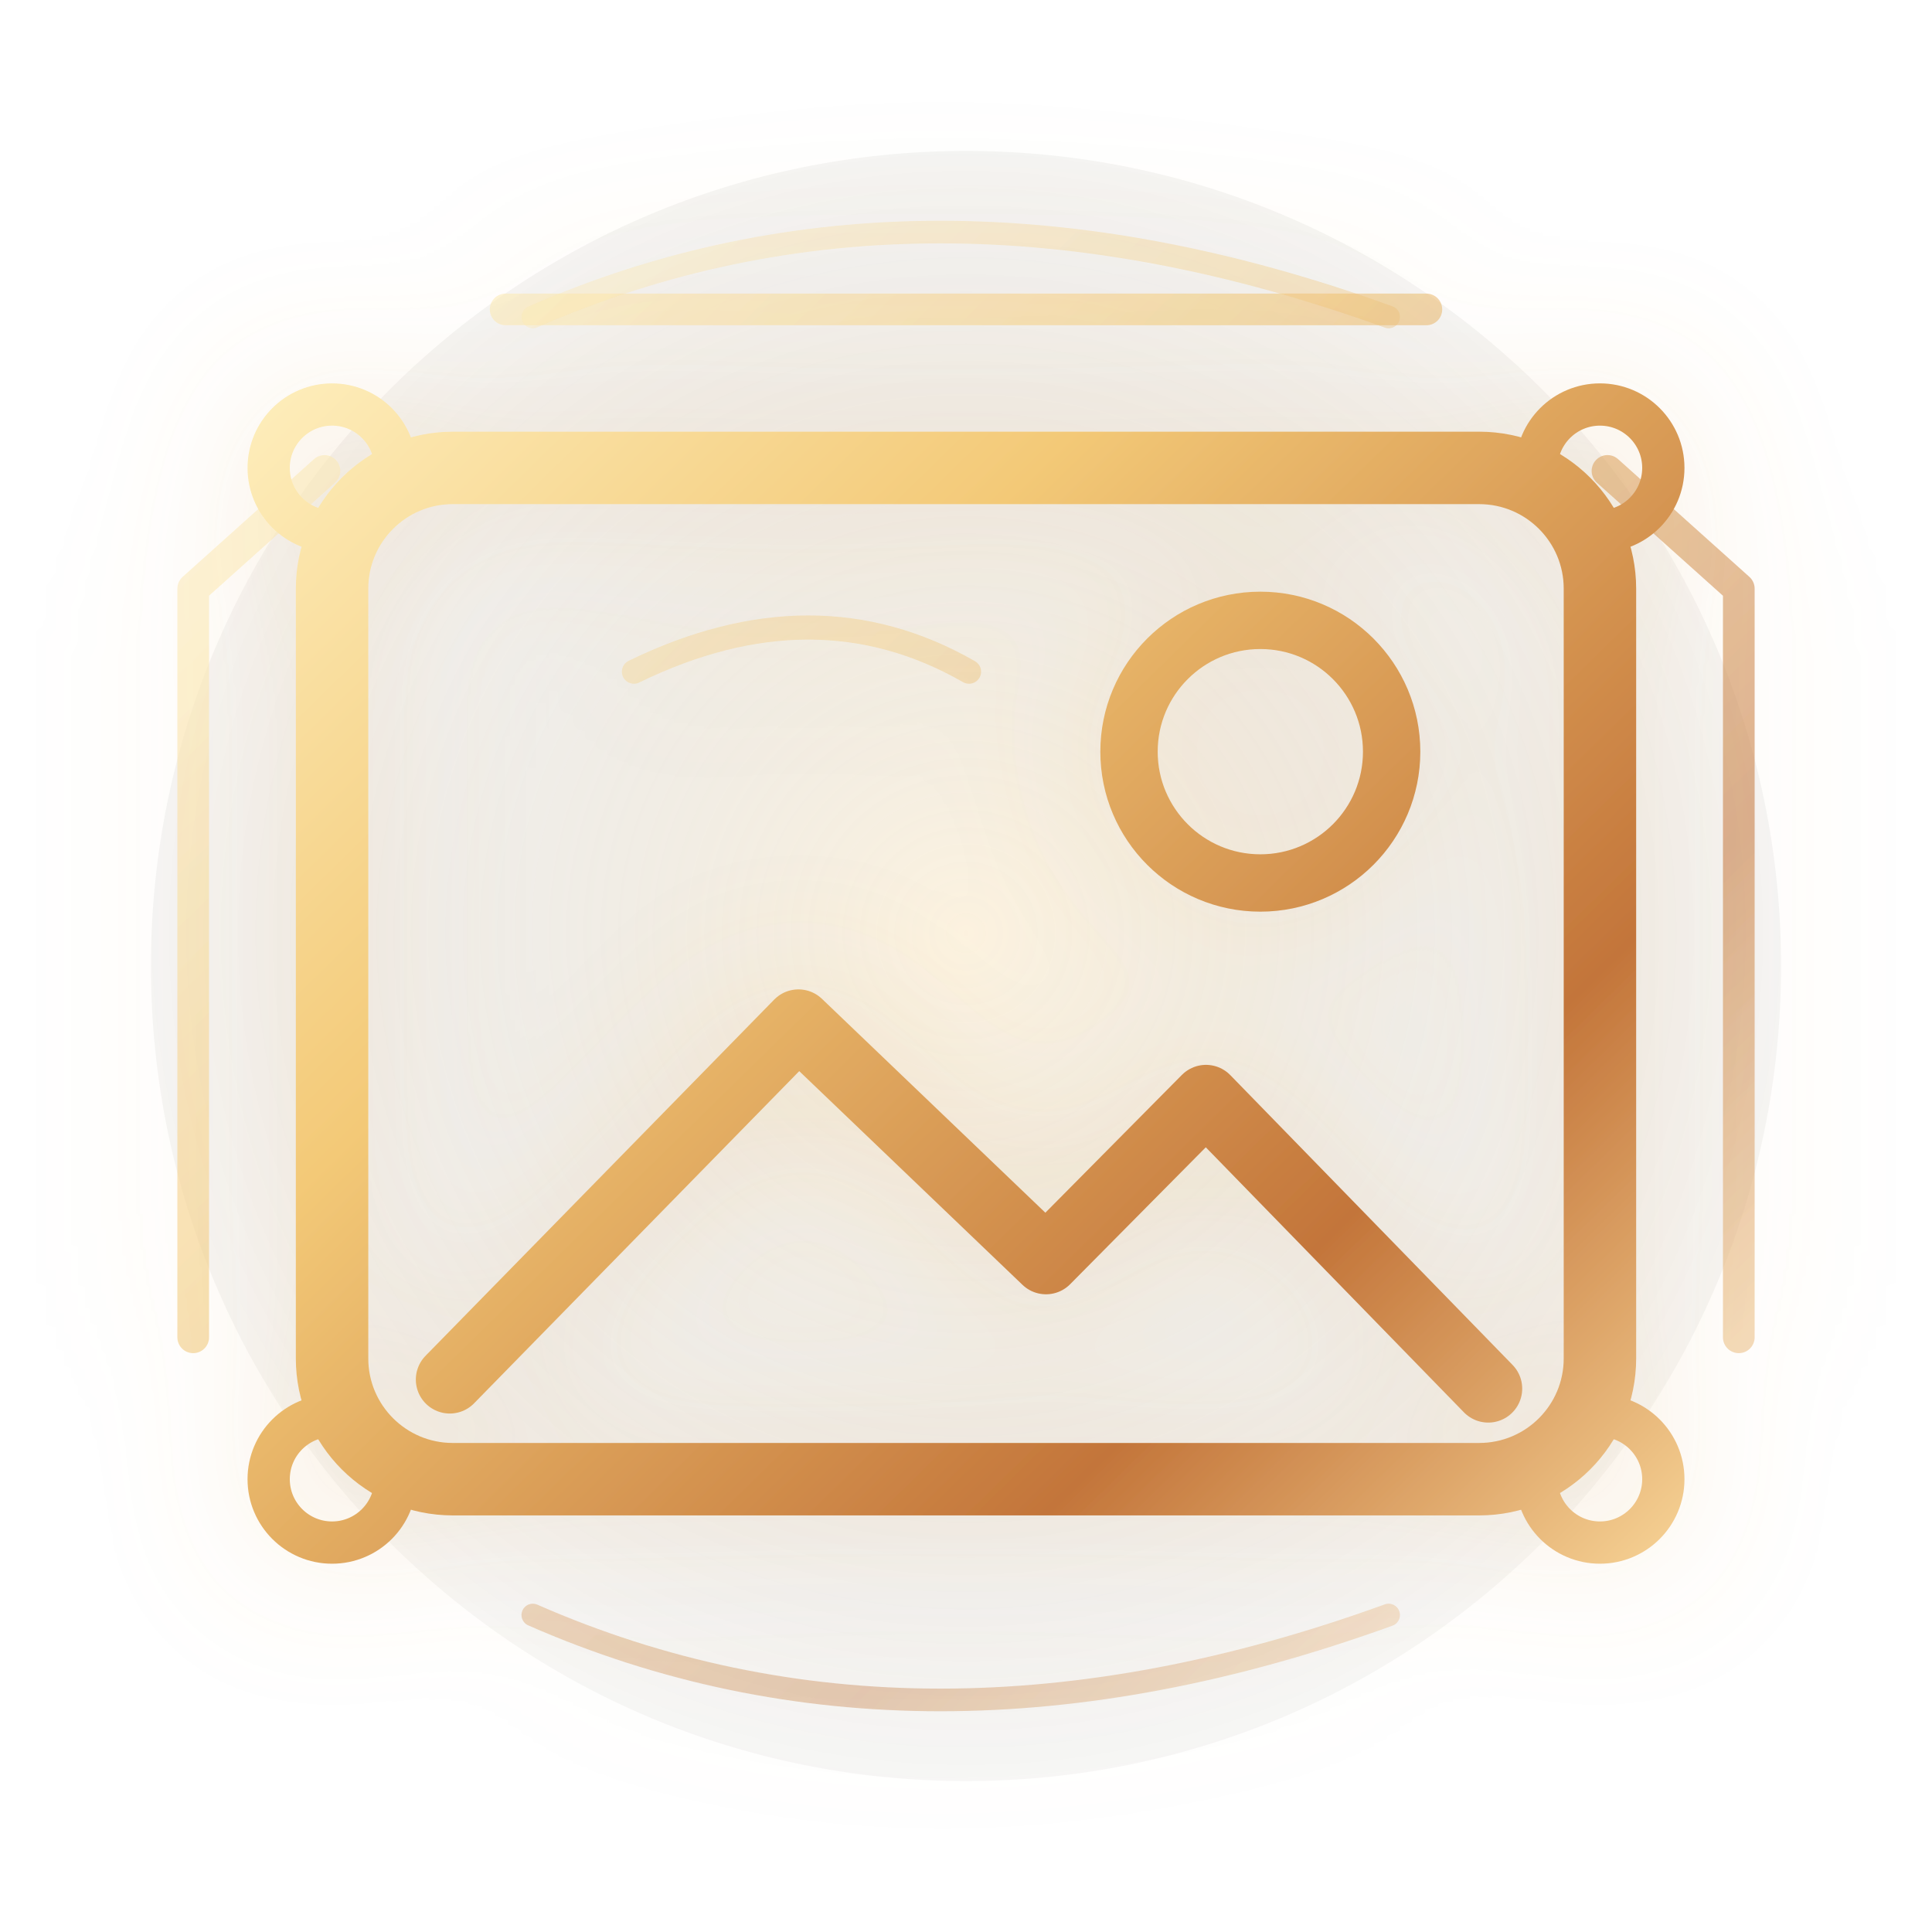
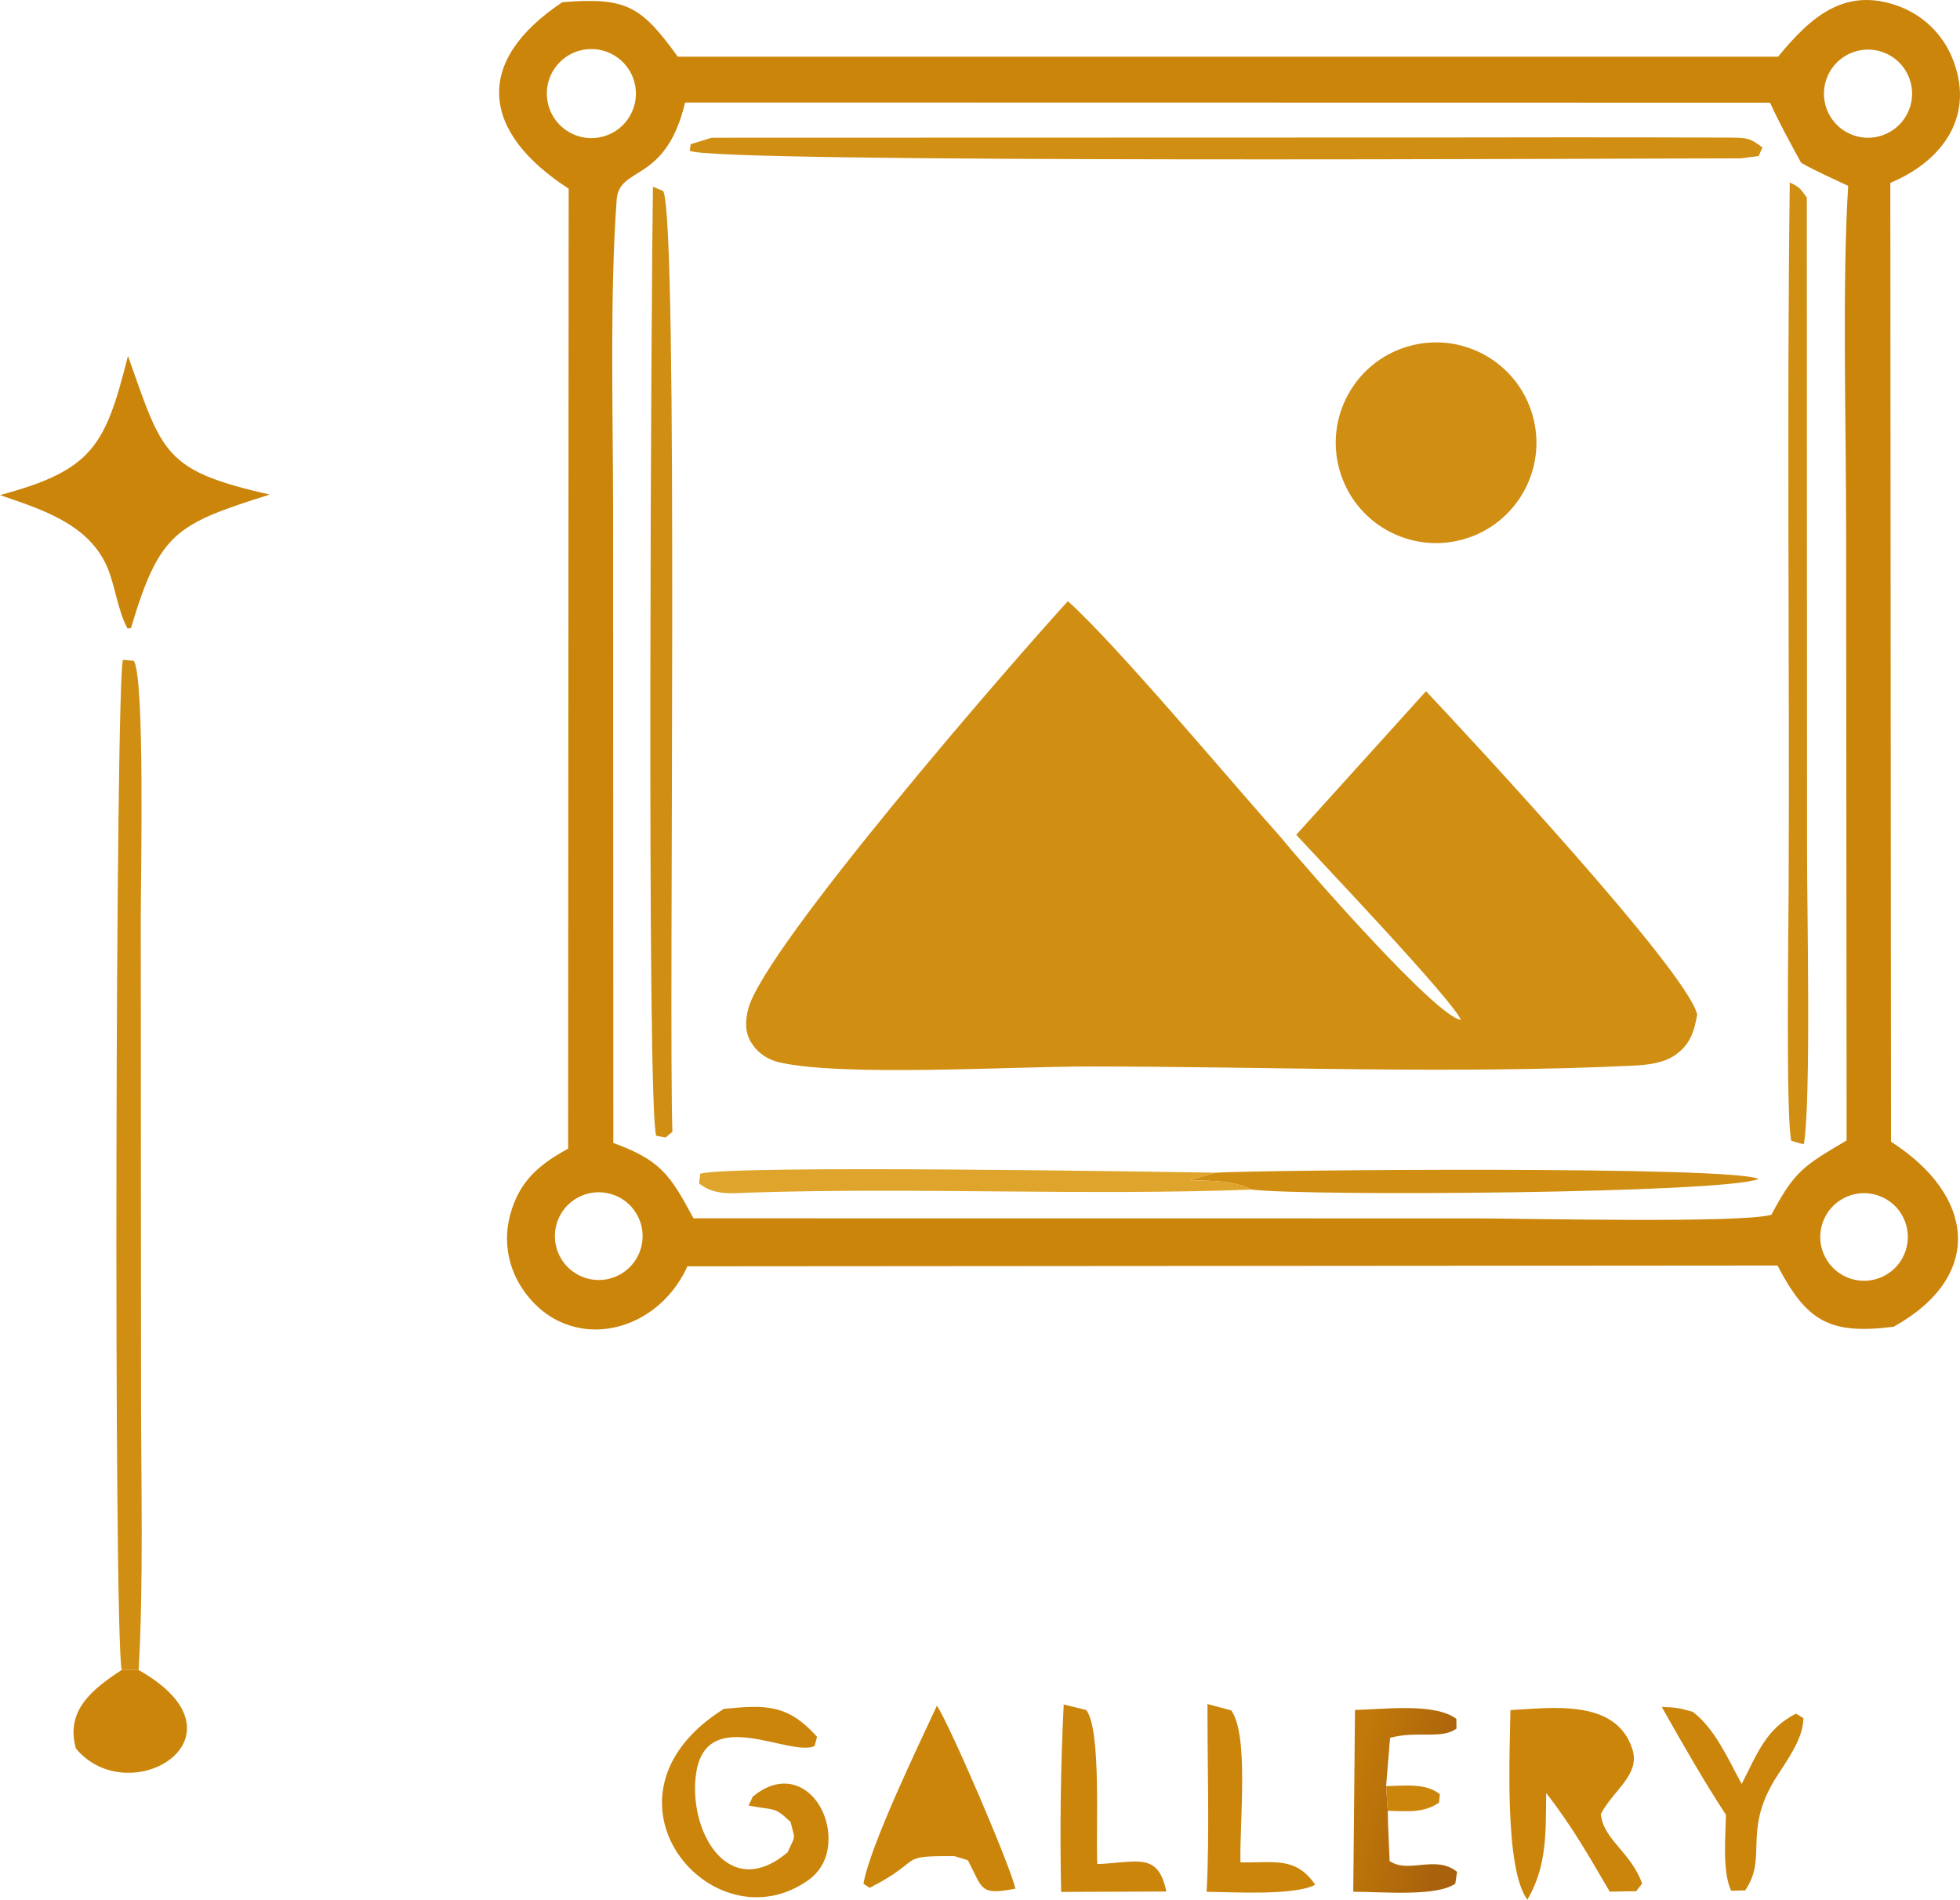
- <svg xmlns="http://www.w3.org/2000/svg" viewBox="0 0 128 128" role="img" aria-label="Gallery">
-   <defs>
-     <linearGradient id="galleryGold" x1="18" y1="18" x2="110" y2="112" gradientUnits="userSpaceOnUse">
-       <stop stop-color="#fff2c4" />
-       <stop offset="0.34" stop-color="#f3c977" />
-       <stop offset="0.72" stop-color="#c3753a" />
-       <stop offset="1" stop-color="#ffe2a4" />
+ <svg xmlns="http://www.w3.org/2000/svg" width="93.016mm" height="90.138mm" viewBox="0 0 93.016 90.138" version="1.1" id="svg1">
+   <defs id="defs1">
+     <linearGradient id="Gradient1" gradientUnits="userSpaceOnUse" x1="1489.34" y1="556.889" x2="1507.83" y2="561.397" gradientTransform="matrix(0.2645833,0,0,0.2645833,-205.8511,24.95322)">
+       <stop class="stop0" offset="0" stop-opacity="1" stop-color="rgb(193,121,9)" id="stop1" />
+       <stop class="stop1" offset="1" stop-opacity="1" stop-color="rgb(168,97,12)" id="stop2" />
    </linearGradient>
-     <radialGradient id="galleryGlow" cx="50%" cy="48%" r="62%">
-       <stop offset="0" stop-color="#f3c977" stop-opacity="0.23" />
-       <stop offset="1" stop-color="#05070c" stop-opacity="0" />
-     </radialGradient>
-     <filter id="galleryShadow" x="-16" y="-16" width="160" height="160" color-interpolation-filters="sRGB">
-       <feDropShadow dx="0" dy="5" stdDeviation="4" flood-color="#070509" flood-opacity="0.56" />
-       <feDropShadow dx="0" dy="0" stdDeviation="5" flood-color="#e2ac5c" flood-opacity="0.22" />
-     </filter>
  </defs>
-   <circle cx="64" cy="64" r="54" fill="url(#galleryGlow)" />
-   <g filter="url(#galleryShadow)" fill="none" stroke="url(#galleryGold)" stroke-linecap="round" stroke-linejoin="round">
-     <rect x="22" y="31" width="84" height="67" rx="8" stroke-width="4.8" />
-     <path d="M29.8 91.4 52.9 67.8 69.3 83.5 79.9 72.8 98.6 92" stroke-width="4.5" />
-     <circle cx="83.5" cy="49.8" r="8.7" stroke-width="3.8" />
-     <path d="M21.5 31.2 12.8 39v49.6M106.5 31.2l8.7 7.8v49.6M33.5 20.5h61" stroke-width="2.1" opacity="0.55" />
-     <path d="M35.3 21c17.1-7.5 36-7.5 56.7 0M35.3 107c17.1 7.5 36 7.5 56.7 0" stroke-width="1.5" opacity="0.36" />
-     <circle cx="22" cy="31" r="4.2" stroke-width="2.8" />
-     <circle cx="106" cy="31" r="4.2" stroke-width="2.8" />
-     <circle cx="22" cy="98" r="4.2" stroke-width="2.8" />
-     <circle cx="106" cy="98" r="4.2" stroke-width="2.8" />
-     <path d="M42 44.5c8-3.9 15.4-3.9 22.2 0" stroke-width="1.6" opacity="0.4" />
+   <g id="layer1" transform="translate(-124.0896,-87.57708)">
+     <path fill="#cb850b" d="m 208.473,90.266 c 1.516,-1.841 3.162,-3.375 5.789,-2.37 1.095,0.425 1.974,1.271 2.442,2.349 1.172,2.739 -0.355,4.945 -2.905,6.008 l 0.032,45.496 c 3.948,2.524 4.471,6.353 0.13,8.778 -3.035,0.386 -4.128,-0.242 -5.517,-2.904 l -51.729,0.038 c -1.553,3.402 -5.913,4.187 -7.94,0.897 -0.609,-1 -0.781,-2.205 -0.476,-3.336 0.437,-1.608 1.365,-2.381 2.752,-3.144 l 0.026,-45.55 c -4.138,-2.673 -4.551,-6.019 -0.299,-8.847 3.048,-0.242 3.733,0.178 5.477,2.585 z m -55.277,51.542 c 2.23,0.815 2.691,1.496 3.805,3.576 l 37.177,0.004 c 2.154,0.001 12.549,0.243 13.978,-0.174 1.109,-2.09 1.524,-2.312 3.569,-3.526 l -0.024,-28.982 c 0.005,-4.831 -0.196,-11.641 0.098,-16.31 -0.659,-0.314 -1.63,-0.741 -2.233,-1.096 -0.527,-0.961 -1.016,-1.852 -1.476,-2.851 l -51.488,-0.009 c -0.915,3.863 -3.127,2.983 -3.246,4.607 -0.323,4.365 -0.183,9.837 -0.172,14.232 z m 58.444,2.593 c -1.037,0.506 -1.463,1.759 -0.95,2.792 0.513,1.033 1.77,1.452 2.799,0.932 1.019,-0.515 1.431,-1.757 0.926,-2.78 -0.508,-1.023 -1.749,-1.445 -2.775,-0.944 z m -60.174,0.023 c -0.651,0.374 -1.048,1.069 -1.042,1.82 0.005,0.75 0.413,1.44 1.069,1.804 0.656,0.365 1.458,0.348 2.098,-0.043 0.971,-0.594 1.286,-1.858 0.704,-2.838 -0.579,-0.979 -1.841,-1.31 -2.828,-0.743 z m 60.317,-54.262 c -1.019,0.524 -1.426,1.77 -0.915,2.794 0.513,1.024 1.752,1.448 2.783,0.949 0.677,-0.328 1.127,-0.996 1.177,-1.748 0.048,-0.752 -0.312,-1.472 -0.942,-1.885 -0.63,-0.413 -1.434,-0.455 -2.103,-0.11 z m -59.936,-0.236 c -0.754,0.111 -1.389,0.618 -1.664,1.329 -0.275,0.71 -0.146,1.514 0.339,2.103 0.484,0.589 1.246,0.872 1.998,0.741 1.138,-0.199 1.905,-1.276 1.722,-2.417 -0.185,-1.141 -1.251,-1.923 -2.394,-1.755 z" id="path2" style="display:block;stroke-width:0.265" />
+     <path fill="#d08e12" d="m 174.768,116.103 c 2.323,2.078 7.776,8.605 10.118,11.217 1.085,1.335 7.366,8.524 8.53,8.646 -0.362,-0.913 -6.668,-7.536 -7.811,-8.779 l 6.16,-6.813 c 2.053,2.181 12.383,13.273 12.869,15.338 -0.143,0.819 -0.339,1.438 -1.053,1.93 -0.569,0.39 -1.331,0.466 -2.003,0.498 -8.525,0.408 -17.267,0.039 -25.815,0.039 -3.672,2.7e-4 -11.597,0.487 -14.658,-0.188 -0.585,-0.129 -1.058,-0.447 -1.371,-0.958 -0.299,-0.49 -0.278,-1.039 -0.135,-1.587 0.757,-2.9 12.438,-16.361 15.169,-19.343 z" id="path3" style="display:block;stroke-width:0.265" />
+     <path fill="#d08e12" d="m 190.905,104.015 c 2.537,-0.742 5.191,0.723 5.916,3.264 0.725,2.541 -0.759,5.186 -3.305,5.893 -2.521,0.7 -5.136,-0.765 -5.853,-3.282 -0.717,-2.516 0.73,-5.14 3.241,-5.875 z" id="path4" style="display:block;stroke-width:0.265" />
+     <path fill="#d08e12" d="m 157.864,94.112 32.39,-0.009 c 5.292,-0.005 10.684,-0.02 15.983,0.004 0.828,0.004 0.91,0.041 1.492,0.464 l -0.177,0.41 -0.852,0.109 c -5.268,5.29e-4 -49.025,0.247 -49.874,-0.363 l 0.04,-0.307 z" id="path5" style="display:block;stroke-width:0.265" />
+     <path fill="#d08e12" d="m 155.075,96.438 0.487,0.201 c 0.749,1.369 0.249,39.042 0.437,44.642 l -0.325,0.268 -0.439,-0.082 c -0.466,-1.079 -0.233,-40.771 -0.159,-45.03 z" id="path6" style="display:block;stroke-width:0.265" />
+     <path fill="#d08e12" d="m 209.026,96.234 c 0.476,0.232 0.487,0.278 0.81,0.714 l 0.011,31.109 c -0.003,2.478 0.196,11.806 -0.151,13.802 -0.164,-0.01 -0.426,-0.106 -0.595,-0.157 -0.265,-0.95 -0.135,-10.236 -0.127,-11.981 0.045,-11.144 -0.09,-22.35 0.053,-33.487 z" id="path7" style="display:block;stroke-width:0.265" />
+     <path fill="#d08e12" d="m 181.79,143.218 c 2.318,-0.135 24.701,-0.327 25.749,0.303 -1.68,0.68 -21.275,0.826 -24.051,0.5 -0.913,-0.459 -1.921,-0.408 -2.945,-0.444 z" id="path8" style="display:block;stroke-width:0.265" />
+     <path fill="#dfa42b" d="m 183.489,144.021 c -7.877,0.297 -15.846,-0.111 -23.73,0.14 -0.939,0.03 -1.754,0.157 -2.492,-0.433 l 0.056,-0.46 c 1.468,-0.426 21.683,-0.093 24.469,-0.049 l -1.246,0.358 c 1.024,0.036 2.032,-0.015 2.945,0.444 z" id="path9" style="display:block;stroke-width:0.265" />
+     <path fill="#f8f5d2" fill-opacity="0.051" d="m 185.605,127.187 c 1.143,1.243 7.448,7.866 7.811,8.779 -1.164,-0.122 -7.445,-7.311 -8.53,-8.646 z" id="path10" style="display:block;stroke-width:0.265" />
+     <path fill="#d08e12" d="m 129.865,166.813 c -0.392,-1.889 -0.291,-47.146 0.061,-47.929 l 0.513,0.047 c 0.534,0.787 0.331,10.483 0.331,12.096 l 0.013,22.681 c 0,4.048 0.124,9.136 -0.116,13.108 z" id="path82" style="display:block;stroke-width:0.265" />
+     <path fill="#cb850b" d="m 130.162,104.468 c 1.648,4.62 1.667,5.434 6.728,6.575 -4.464,1.408 -5.226,1.794 -6.583,6.325 l -0.161,0.036 c -0.479,-0.846 -0.601,-2.156 -1.032,-3.061 -0.937,-1.963 -3.143,-2.623 -5.024,-3.276 4.403,-1.18 4.998,-2.333 6.072,-6.599 z" id="path91" style="display:block;stroke-width:0.265" />
+     <path fill="#cb850b" d="m 195.77,168.717 c 1.968,-0.104 5.038,-0.55 5.792,1.872 0.376,1.201 -0.923,1.935 -1.503,3.066 0.127,1.218 1.426,1.795 1.961,3.293 l -0.283,0.363 -1.254,0.021 c -0.995,-1.698 -1.794,-3.116 -3.016,-4.679 -0.026,1.836 0.058,3.432 -0.892,5.062 -1.106,-1.475 -0.833,-7.063 -0.804,-8.998 z" id="path101" style="display:block;stroke-width:0.265" />
+     <path fill="#cb850b" d="m 158.438,168.659 c 1.979,-0.186 3.024,-0.24 4.426,1.325 l -0.116,0.439 c -1.193,0.535 -5.096,-1.959 -5.614,1.243 -0.431,2.68 1.471,6.218 4.334,3.799 0.384,-0.876 0.365,-0.514 0.14,-1.439 -0.786,-0.749 -0.741,-0.539 -1.992,-0.778 l 0.193,-0.419 c 2.064,-1.721 3.897,0.442 3.559,2.486 -0.095,0.587 -0.418,1.113 -0.902,1.46 -4.559,3.26 -10.681,-3.934 -4.027,-8.115 z" id="path109" style="display:block;stroke-width:0.265" />
+     <path fill="#cb850b" d="m 168.555,168.507 c 0.654,1.016 3.453,7.528 3.725,8.684 -1.688,0.316 -1.532,0.054 -2.257,-1.349 l -0.632,-0.194 c -2.807,-0.021 -1.363,0.14 -4.027,1.503 l -0.296,-0.191 c 0.288,-1.757 2.656,-6.67 3.487,-8.453 z" id="path113" style="display:block;stroke-width:0.265" />
+     <path fill="url(#Gradient1)" d="m 188.394,168.711 c 1.45,-0.035 3.781,-0.342 4.81,0.422 l 0.005,0.461 c -0.696,0.528 -1.908,0.09 -3.151,0.442 l -0.188,2.289 0.077,1.171 c 0.013,0.778 0.061,1.604 0.09,2.386 0.921,0.615 2.175,-0.315 3.201,0.51 l -0.085,0.561 c -0.892,0.63 -3.498,0.382 -4.842,0.383 z" id="path126" style="display:block;fill:url(#Gradient1);stroke-width:0.265" />
+     <path fill="#cb850b" d="m 206.743,172.224 c 0.743,-1.437 1.143,-2.606 2.577,-3.339 l 0.352,0.214 c 0.003,0.995 -0.812,2.046 -1.363,2.928 -1.511,2.504 -0.318,3.672 -1.4,5.246 l -0.664,0.015 c -0.423,-0.898 -0.267,-2.543 -0.246,-3.6 -1.111,-1.7 -2.048,-3.36 -3.048,-5.12 0.677,0.025 0.823,0.046 1.474,0.233 1.053,0.801 1.672,2.23 2.318,3.423 z" id="path129" style="display:block;stroke-width:0.265" />
+     <path fill="#cb850b" d="m 129.865,166.813 0.802,0.003 c 5.569,3.141 -0.418,6.778 -2.974,3.726 -0.513,-1.802 0.783,-2.821 2.172,-3.729 z" id="path131" style="display:block;stroke-width:0.265" />
+     <path fill="#cb850b" d="m 174.569,168.451 1.072,0.263 c 0.73,0.969 0.439,5.672 0.524,7.309 1.889,-0.071 2.881,-0.601 3.276,1.303 l -4.993,0.018 c -0.064,-2.965 -0.024,-5.931 0.122,-8.893 z" id="path138" style="display:block;stroke-width:0.265" />
+     <path fill="#cb850b" d="m 181.393,168.43 1.132,0.305 c 0.847,1.216 0.381,5.331 0.434,7.208 1.601,0.032 2.617,-0.292 3.545,1.06 -0.966,0.527 -3.905,0.348 -5.151,0.336 0.143,-2.561 0.034,-6.261 0.04,-8.91 z" id="path140" style="display:block;stroke-width:0.265" />
+     <path fill="#cb850b" d="m 189.87,172.325 c 0.889,-0.015 1.892,-0.157 2.553,0.387 l -0.042,0.397 c -0.746,0.511 -1.527,0.403 -2.434,0.387 z" id="path167" style="display:block;stroke-width:0.265" />
  </g>
</svg>
